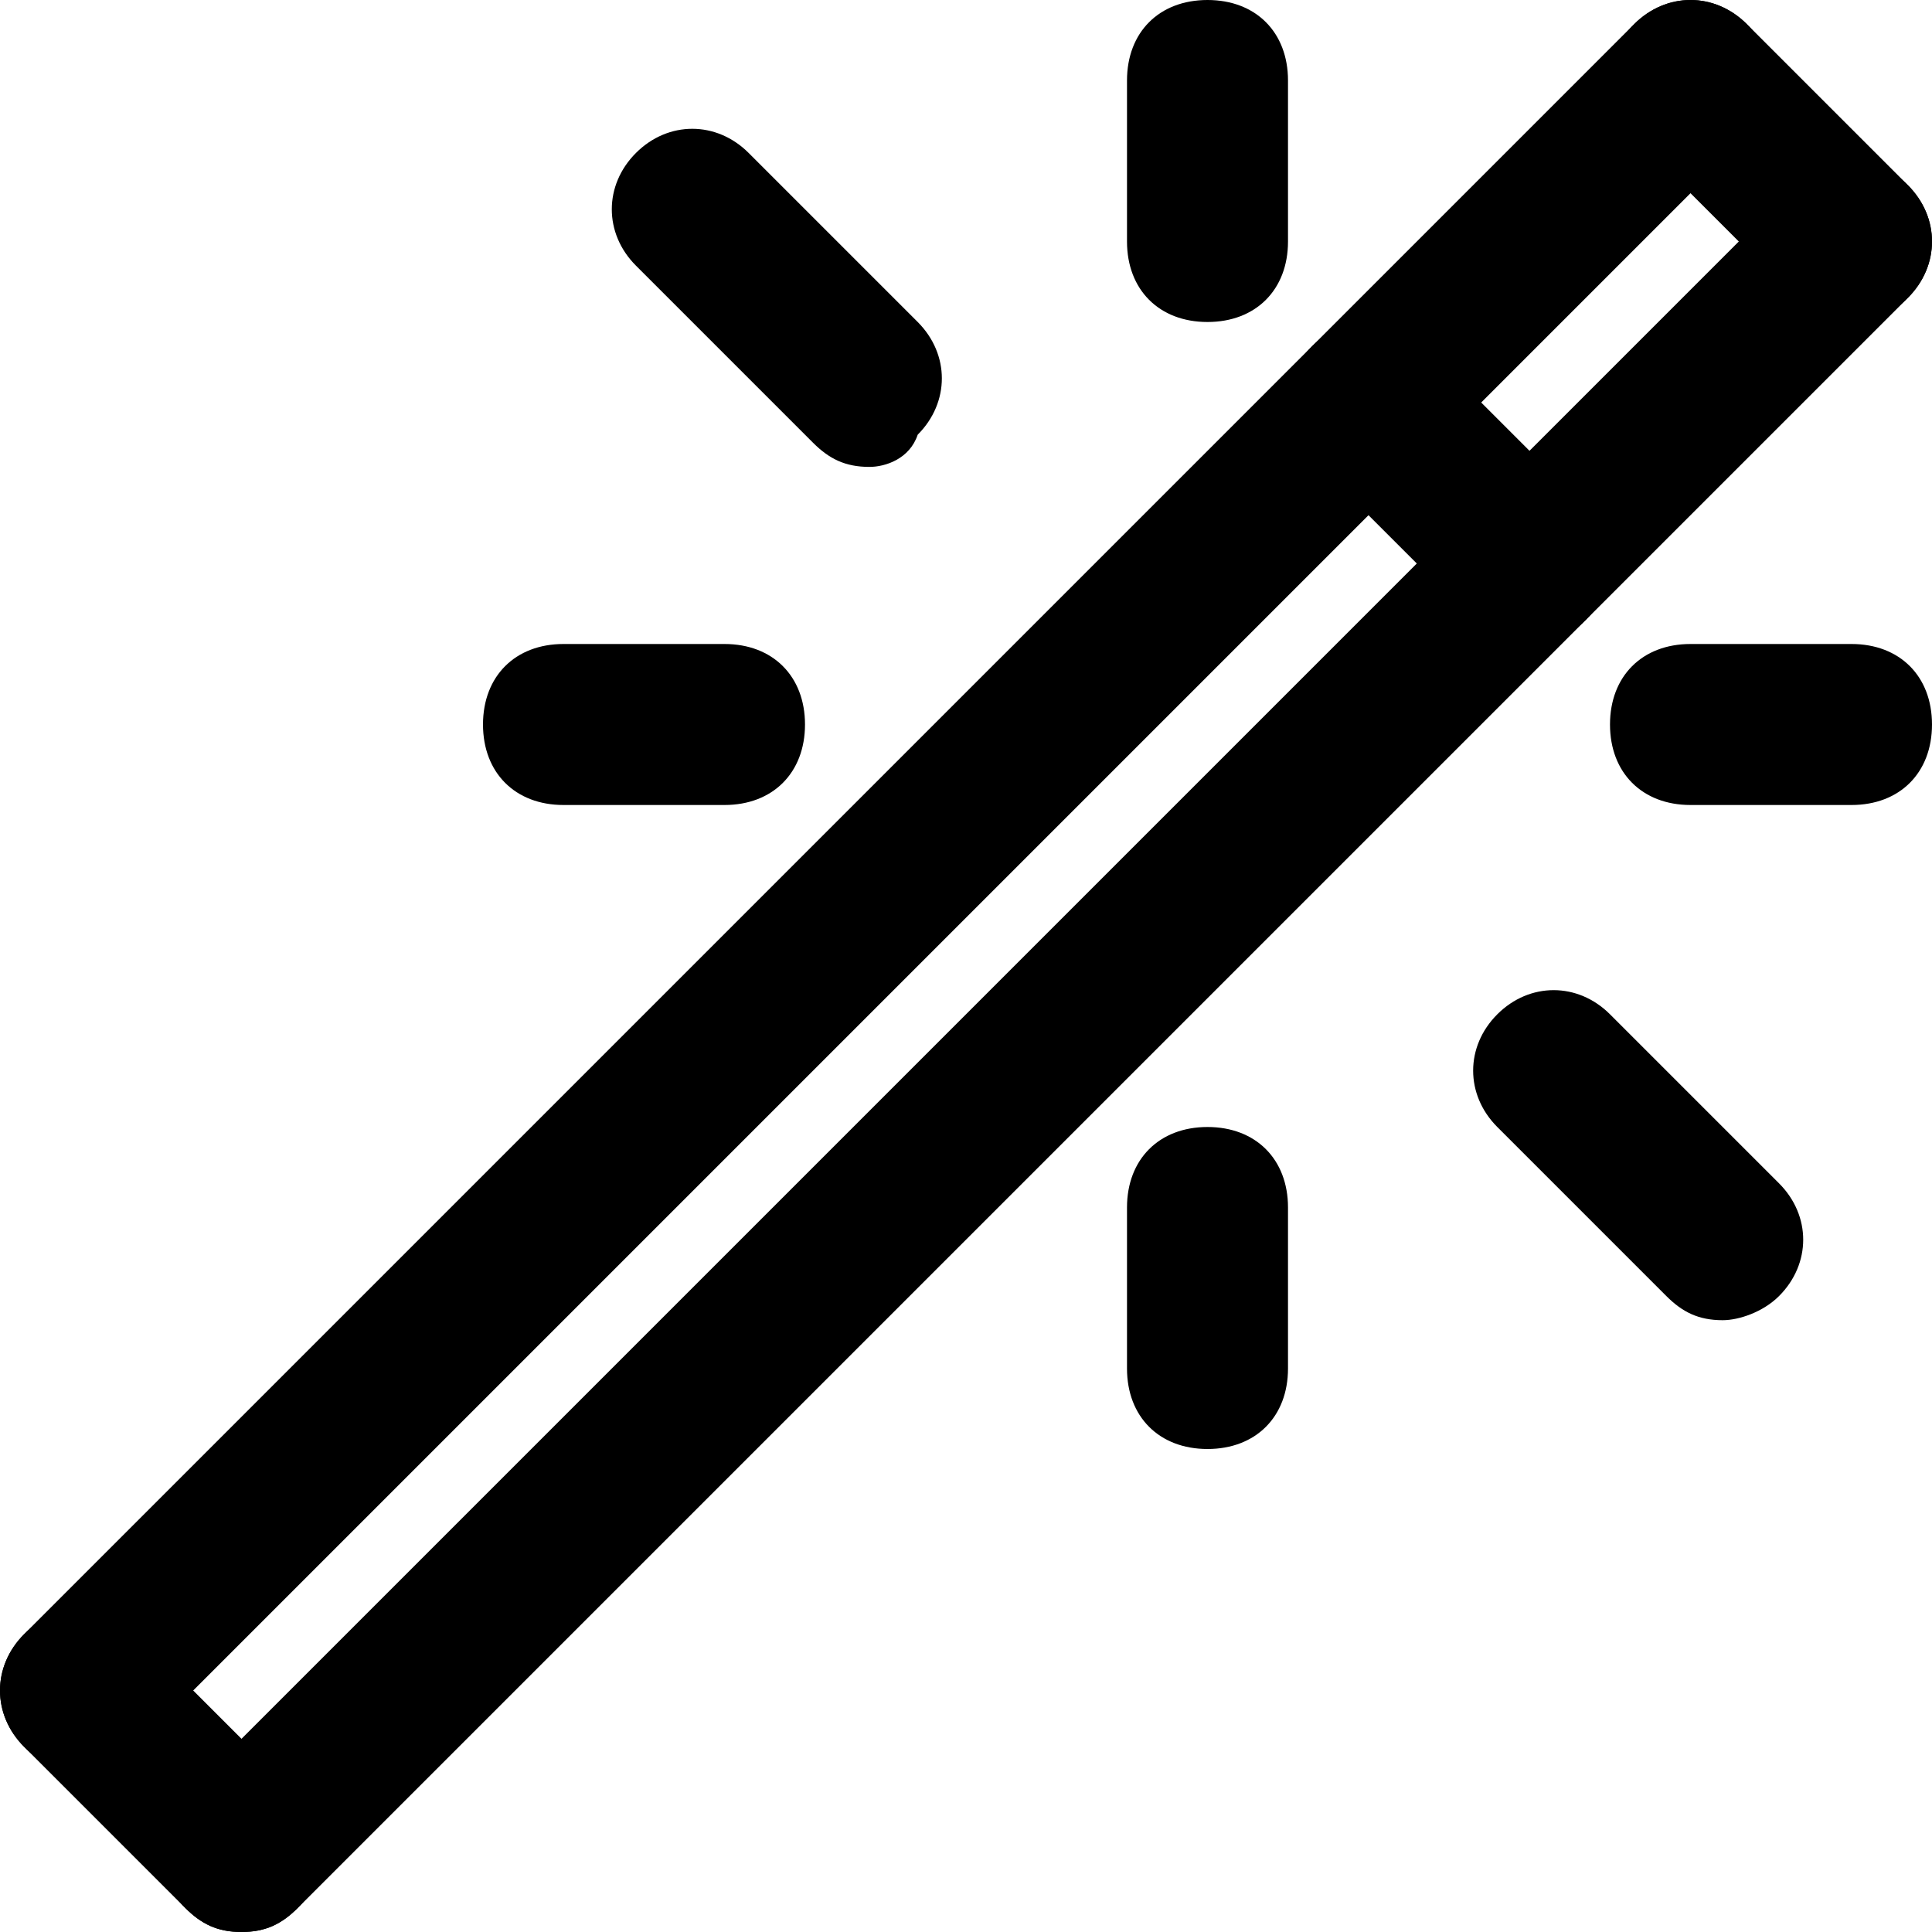
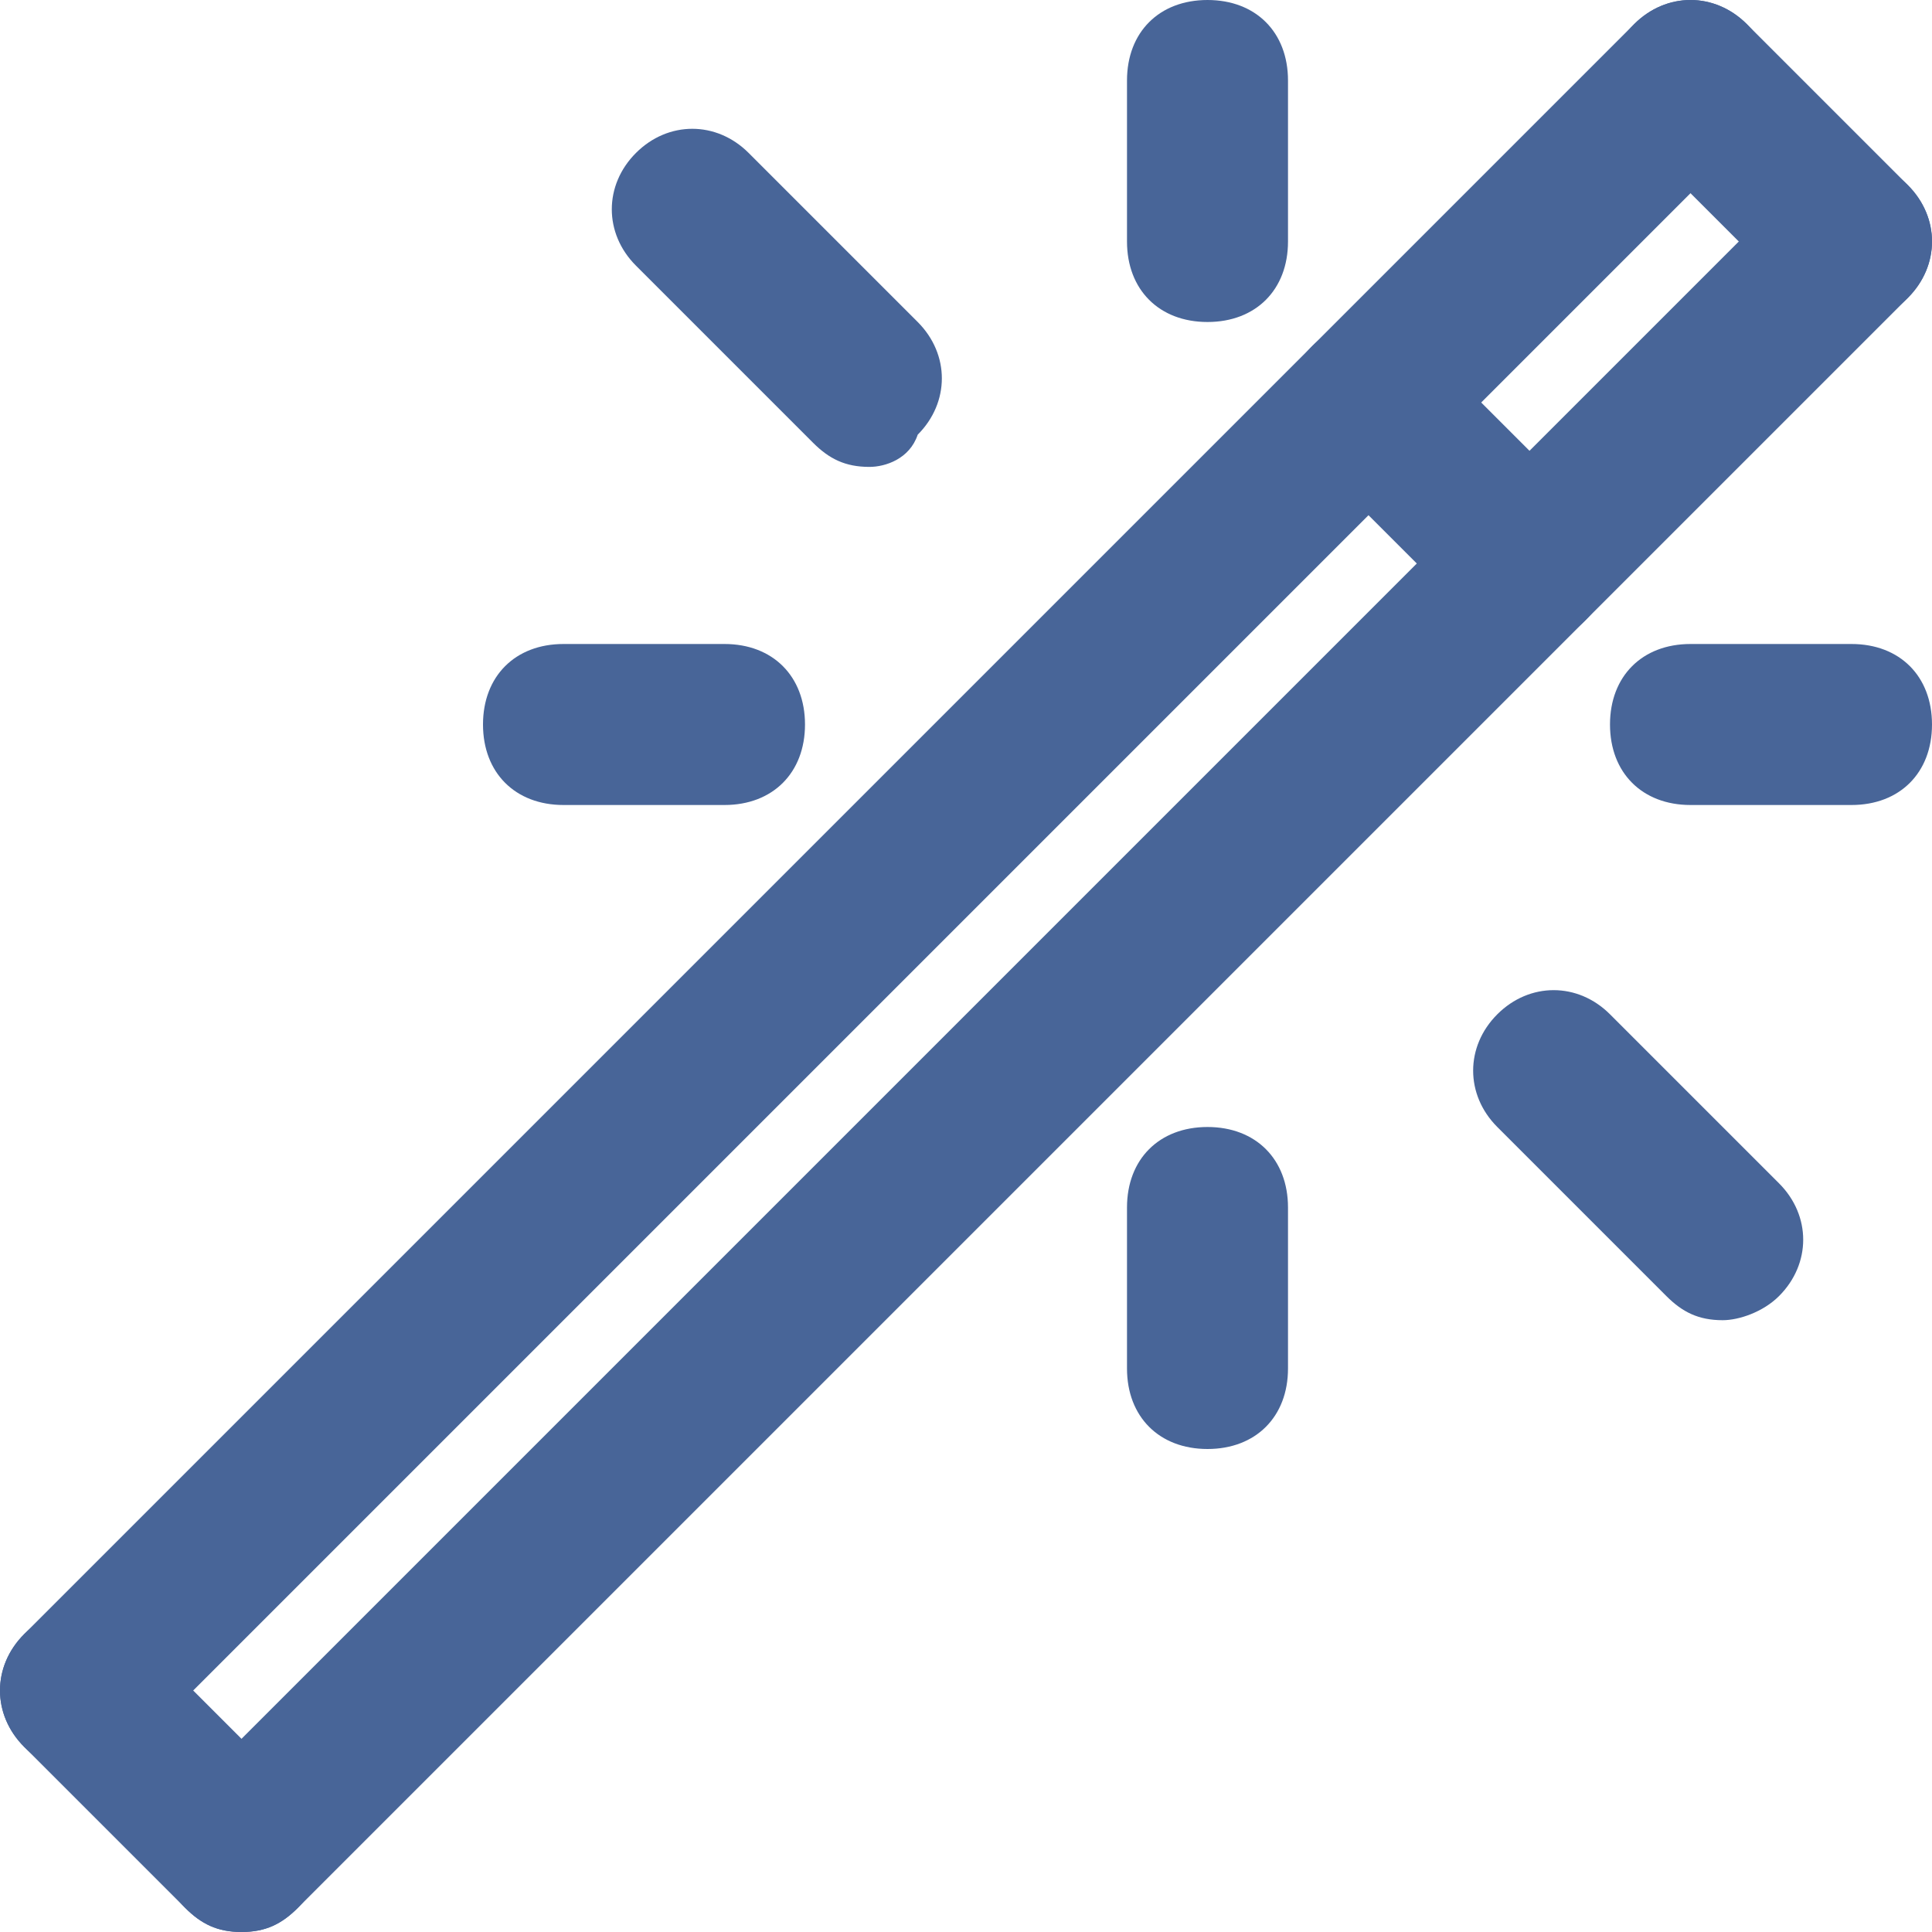
<svg xmlns="http://www.w3.org/2000/svg" version="1.1" id="Layer_1" x="0px" y="0px" width="24px" height="24px" viewBox="0 0 24 24" enable-background="new 0 0 24 24" xml:space="preserve">
  <g>
    <g>
      <g>
-         <path d="M3,24c-0.3,0-0.5-0.1-0.7-0.3l-2-2c-0.4-0.4-0.4-1,0-1.4s1-0.4,1.4,0l2,2c0.4,0.4,0.4,1,0,1.4C3.5,23.9,3.3,24,3,24z" />
+         <path fill="#486598" d="M3,24c-0.3,0-0.5-0.1-0.7-0.3l-2-2c-0.4-0.4-0.4-1,0-1.4s1-0.4,1.4,0l2,2c0.4,0.4,0.4,1,0,1.4C3.5,23.9,3.3,24,3,24z" />
      </g>
    </g>
    <g>
      <g>
-         <path d="M3,24c-0.3,0-0.5-0.1-0.7-0.3c-0.4-0.4-0.4-1,0-1.4l20-20c0.4-0.4,1-0.4,1.4,0s0.4,1,0,1.4l-20,20C3.5,23.9,3.3,24,3,24z     " />
+         <path fill="#486598" d="M3,24c-0.3,0-0.5-0.1-0.7-0.3c-0.4-0.4-0.4-1,0-1.4l20-20c0.4-0.4,1-0.4,1.4,0s0.4,1,0,1.4l-20,20C3.5,23.9,3.3,24,3,24z     " />
      </g>
    </g>
    <g>
      <g>
-         <path d="M23,4c-0.3,0-0.5-0.1-0.7-0.3l-2-2c-0.4-0.4-0.4-1,0-1.4s1-0.4,1.4,0l2,2c0.4,0.4,0.4,1,0,1.4C23.5,3.9,23.3,4,23,4z" />
+         <path fill="#486598" d="M23,4c-0.3,0-0.5-0.1-0.7-0.3l-2-2c-0.4-0.4-0.4-1,0-1.4s1-0.4,1.4,0l2,2c0.4,0.4,0.4,1,0,1.4C23.5,3.9,23.3,4,23,4z" />
      </g>
    </g>
    <g>
      <g>
-         <path d="M1,22c-0.3,0-0.5-0.1-0.7-0.3c-0.4-0.4-0.4-1,0-1.4l20-20c0.4-0.4,1-0.4,1.4,0s0.4,1,0,1.4l-20,20C1.5,21.9,1.3,22,1,22z     " />
+         <path fill="#486598" d="M1,22c-0.3,0-0.5-0.1-0.7-0.3c-0.4-0.4-0.4-1,0-1.4l20-20c0.4-0.4,1-0.4,1.4,0s0.4,1,0,1.4l-20,20C1.5,21.9,1.3,22,1,22z     " />
      </g>
    </g>
    <g>
      <g>
-         <path d="M19,8c-0.3,0-0.5-0.1-0.7-0.3l-2-2c-0.4-0.4-0.4-1,0-1.4s1-0.4,1.4,0l2,2c0.4,0.4,0.4,1,0,1.4C19.5,7.9,19.3,8,19,8z" />
+         <path fill="#486598" d="M19,8c-0.3,0-0.5-0.1-0.7-0.3l-2-2c-0.4-0.4-0.4-1,0-1.4s1-0.4,1.4,0l2,2c0.4,0.4,0.4,1,0,1.4C19.5,7.9,19.3,8,19,8z" />
      </g>
    </g>
    <g>
      <g>
-         <path d="M15,18c-0.6,0-1-0.4-1-1v-2c0-0.6,0.4-1,1-1s1,0.4,1,1v2C16,17.6,15.6,18,15,18z" />
+         <path fill="#486598" d="M15,18c-0.6,0-1-0.4-1-1v-2c0-0.6,0.4-1,1-1s1,0.4,1,1v2C16,17.6,15.6,18,15,18z" />
      </g>
    </g>
    <g>
      <g>
-         <path d="M15,4c-0.6,0-1-0.4-1-1V1c0-0.6,0.4-1,1-1s1,0.4,1,1v2C16,3.6,15.6,4,15,4z" />
+         <path fill="#486598" d="M15,4c-0.6,0-1-0.4-1-1V1c0-0.6,0.4-1,1-1s1,0.4,1,1v2C16,3.6,15.6,4,15,4z" />
      </g>
    </g>
    <g>
      <g>
-         <path d="M9,10H7c-0.6,0-1-0.4-1-1s0.4-1,1-1h2c0.6,0,1,0.4,1,1S9.6,10,9,10z" />
+         <path fill="#486598" d="M9,10H7c-0.6,0-1-0.4-1-1s0.4-1,1-1h2c0.6,0,1,0.4,1,1S9.6,10,9,10z" />
      </g>
    </g>
    <g>
      <g>
-         <path d="M23,10h-2c-0.6,0-1-0.4-1-1s0.4-1,1-1h2c0.6,0,1,0.4,1,1S23.6,10,23,10z" />
+         <path fill="#486598" d="M23,10h-2c-0.6,0-1-0.4-1-1s0.4-1,1-1h2c0.6,0,1,0.4,1,1S23.6,10,23,10z" />
      </g>
    </g>
    <g>
      <g>
-         <path d="M10.8,5.8c-0.3,0-0.5-0.1-0.7-0.3L7.9,3.3c-0.4-0.4-0.4-1,0-1.4s1-0.4,1.4,0l2.1,2.1c0.4,0.4,0.4,1,0,1.4     C11.3,5.7,11,5.8,10.8,5.8z" />
+         <path fill="#486598" d="M10.8,5.8c-0.3,0-0.5-0.1-0.7-0.3L7.9,3.3c-0.4-0.4-0.4-1,0-1.4s1-0.4,1.4,0l2.1,2.1c0.4,0.4,0.4,1,0,1.4     C11.3,5.7,11,5.8,10.8,5.8z" />
      </g>
    </g>
    <g>
      <g>
-         <path d="M21.4,16.4c-0.3,0-0.5-0.1-0.7-0.3l-2.1-2.1c-0.4-0.4-0.4-1,0-1.4s1-0.4,1.4,0l2.1,2.1c0.4,0.4,0.4,1,0,1.4     C21.9,16.3,21.6,16.4,21.4,16.4z" />
+         <path fill="#486598" d="M21.4,16.4c-0.3,0-0.5-0.1-0.7-0.3l-2.1-2.1c-0.4-0.4-0.4-1,0-1.4s1-0.4,1.4,0l2.1,2.1c0.4,0.4,0.4,1,0,1.4     C21.9,16.3,21.6,16.4,21.4,16.4z" />
      </g>
    </g>
  </g>
</svg>
